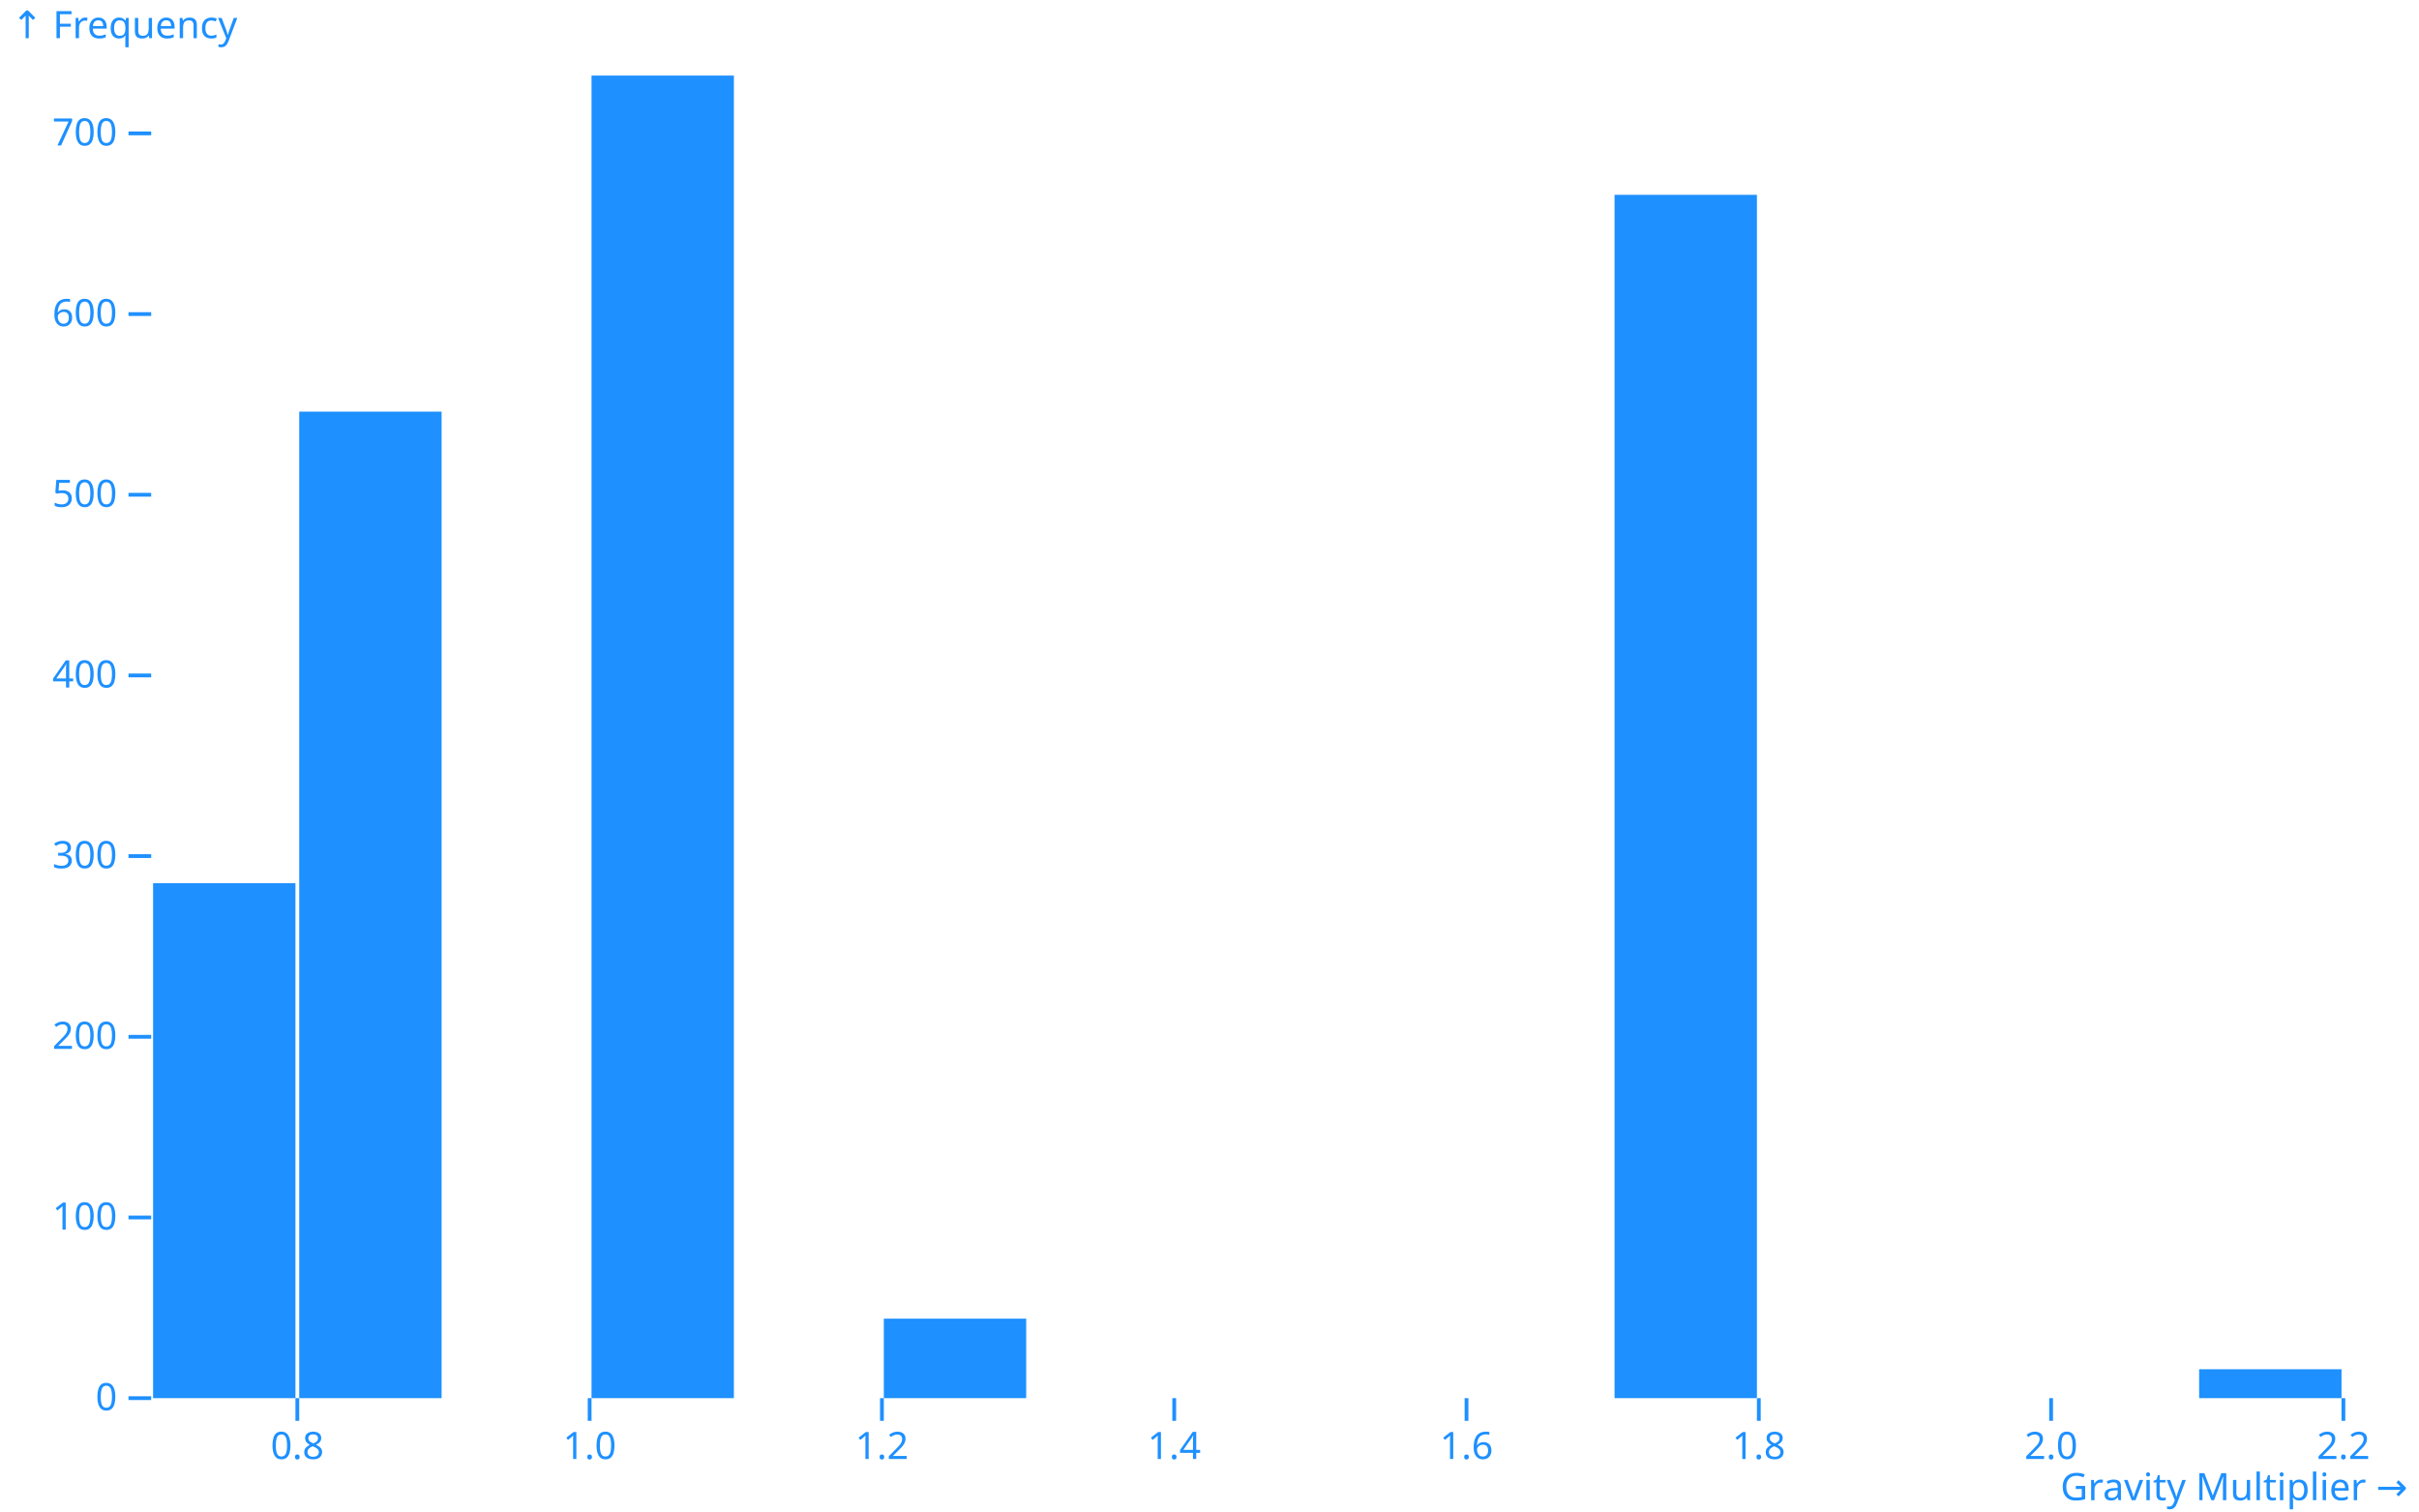
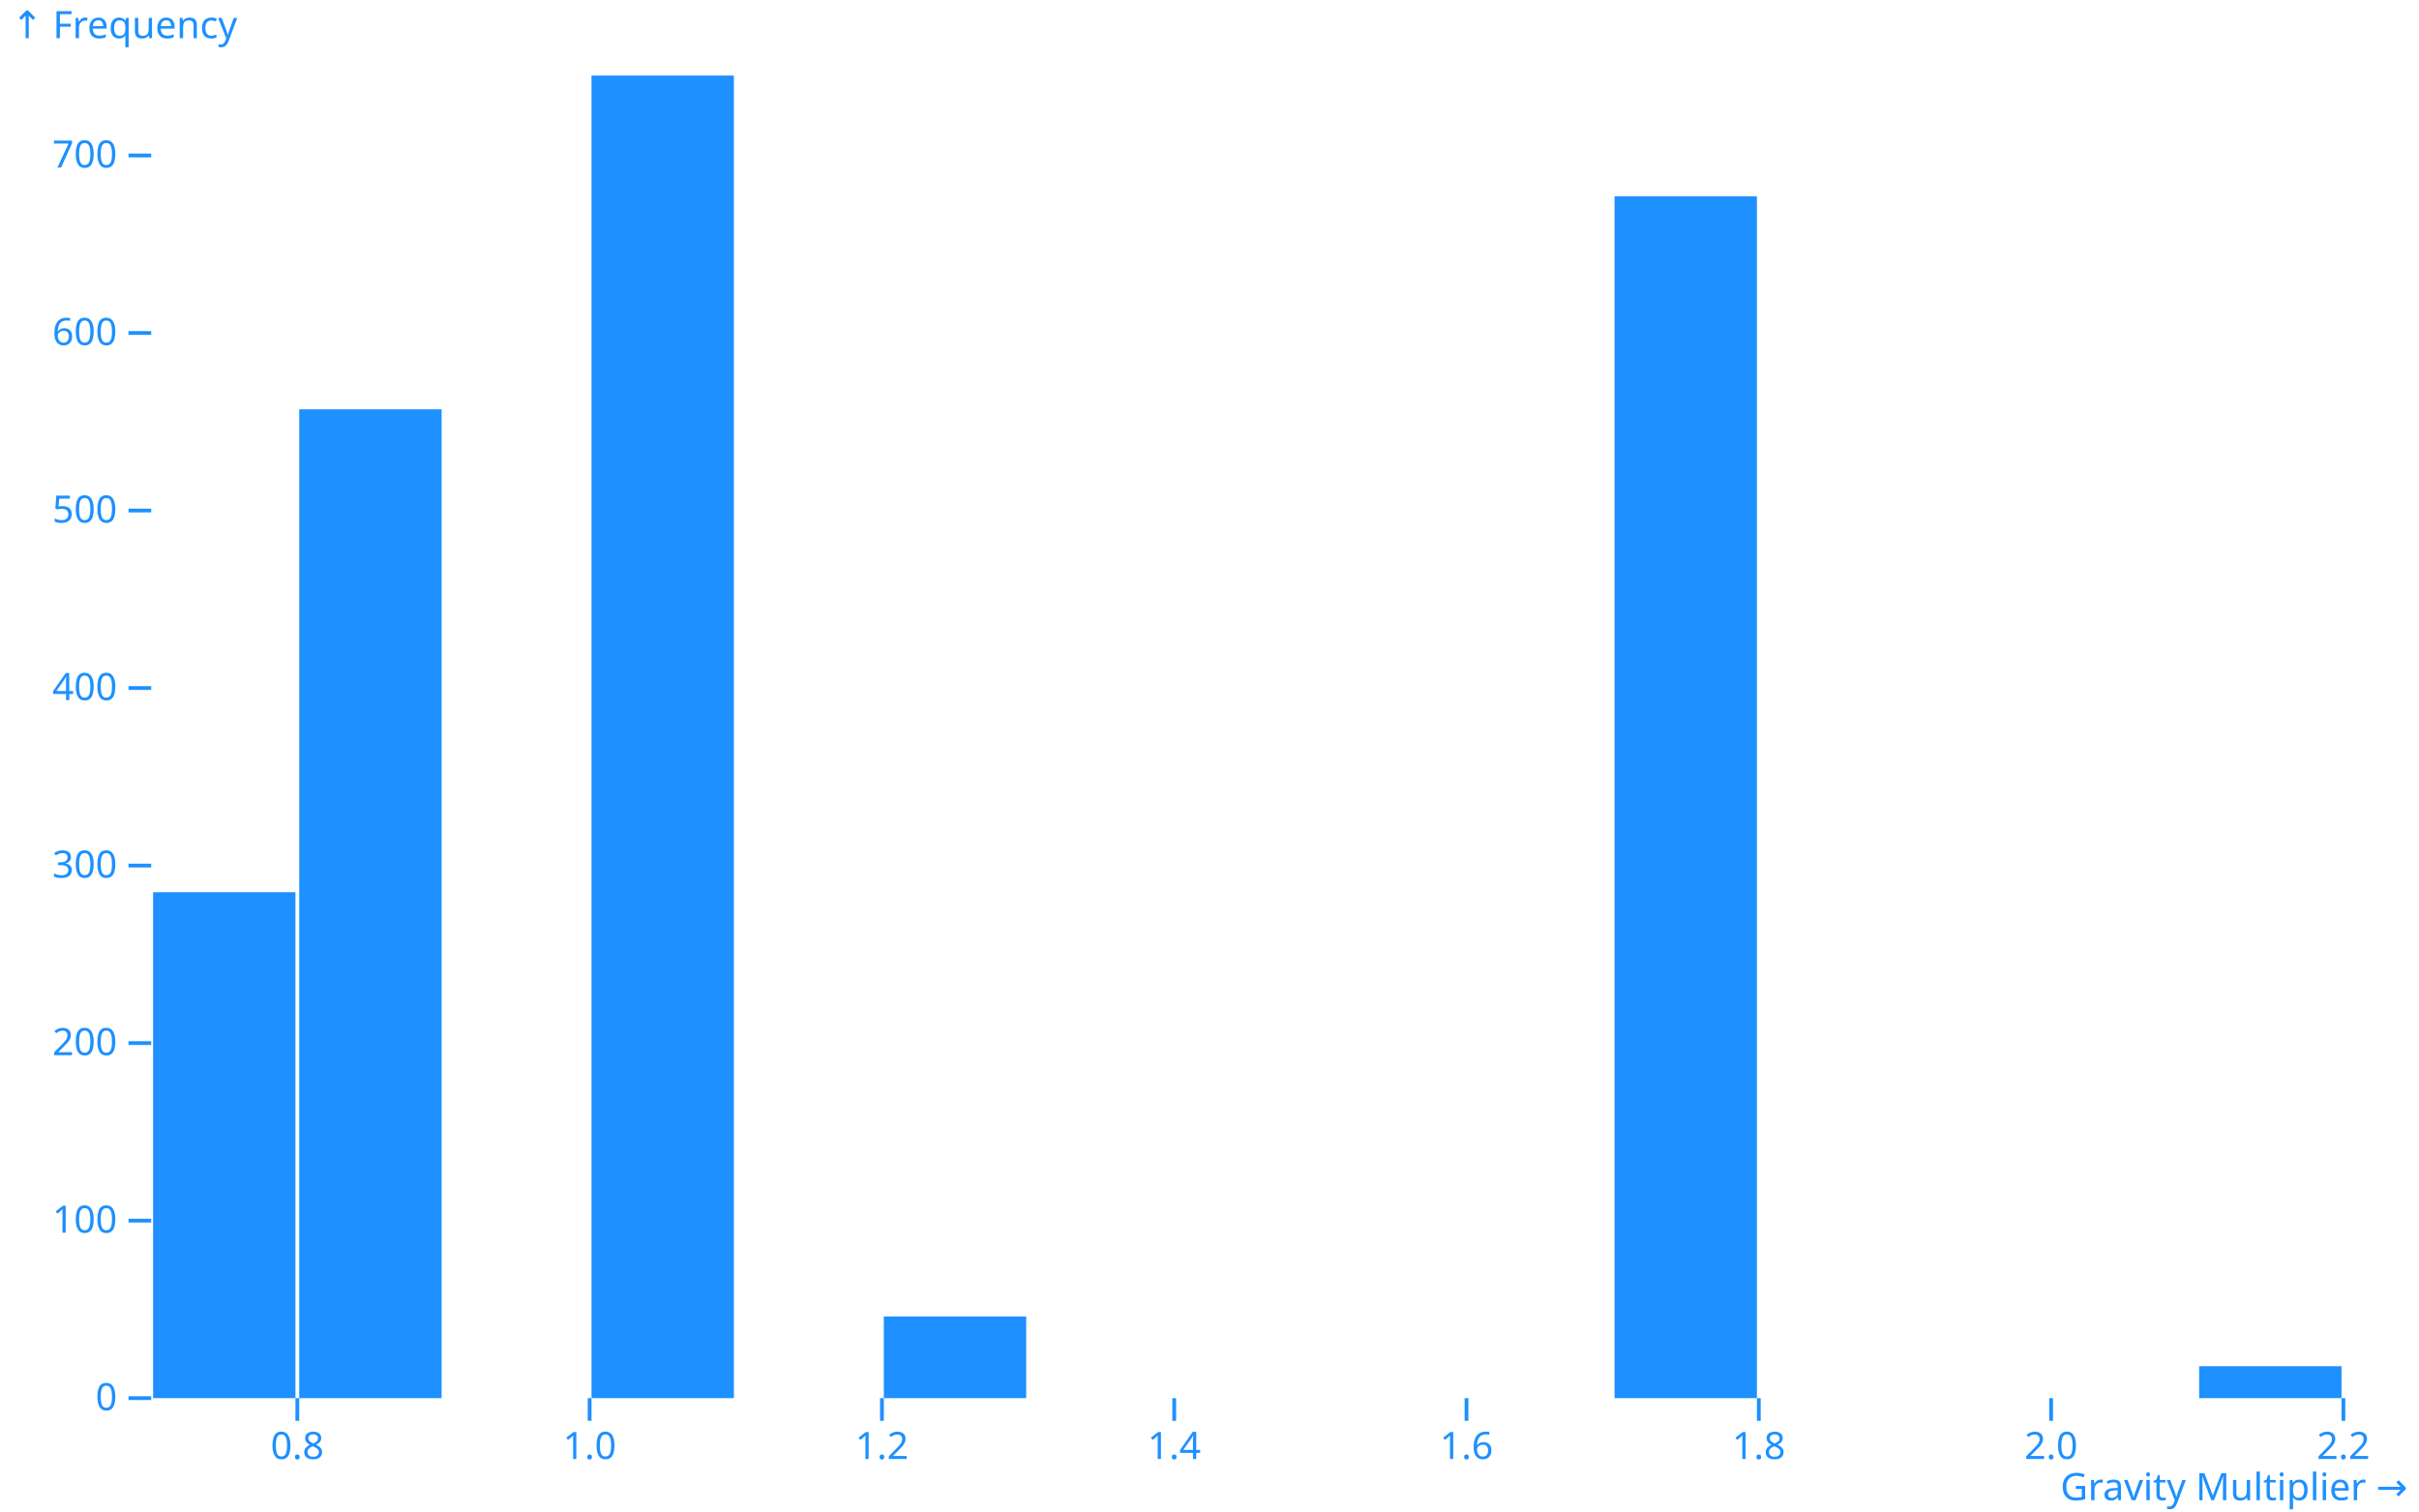
<svg xmlns="http://www.w3.org/2000/svg" class="plot-d6a7b5" fill="currentColor" font-family="system-ui, sans-serif" font-size="10" text-anchor="middle" width="640" height="400" viewBox="0 0 640 400" color="#1e90ff">
  <style>:where(.plot-d6a7b5){--plot-background: white;display:block;height:intrinsic;max-width:100%}:where(.plot-d6a7b5 text),:where(.plot-d6a7b5 tspan){white-space:pre}</style>
  <g aria-label="y-axis tick" fill="none" stroke="currentColor">
    <path transform="translate(40,370)" d="M0,0L-6,0" />
-     <path transform="translate(40,322.1858)" d="M0,0L-6,0" />
-     <path transform="translate(40,274.3716)" d="M0,0L-6,0" />
-     <path transform="translate(40,226.5574)" d="M0,0L-6,0" />
-     <path transform="translate(40,178.7432)" d="M0,0L-6,0" />
-     <path transform="translate(40,130.929)" d="M0,0L-6,0" />
-     <path transform="translate(40,83.11475)" d="M0,0L-6,0" />
-     <path transform="translate(40,35.30055)" d="M0,0L-6,0" />
+     <path transform="translate(40,323.0201)" d="M0,0L-6,0" />
+     <path transform="translate(40,276.0403)" d="M0,0L-6,0" />
+     <path transform="translate(40,229.0604)" d="M0,0L-6,0" />
+     <path transform="translate(40,182.0805)" d="M0,0L-6,0" />
+     <path transform="translate(40,135.1007)" d="M0,0L-6,0" />
+     <path transform="translate(40,88.12081)" d="M0,0L-6,0" />
+     <path transform="translate(40,41.14094)" d="M0,0L-6,0" />
  </g>
  <g aria-label="y-axis tick label" text-anchor="end" font-variant="tabular-nums">
    <text y=".32em" transform="translate(-9,0) translate(40,370)">0</text>
-     <text y=".32em" transform="translate(-9,0) translate(40,322.1858)">100</text>
-     <text y=".32em" transform="translate(-9,0) translate(40,274.3716)">200</text>
-     <text y=".32em" transform="translate(-9,0) translate(40,226.5574)">300</text>
-     <text y=".32em" transform="translate(-9,0) translate(40,178.7432)">400</text>
-     <text y=".32em" transform="translate(-9,0) translate(40,130.929)">500</text>
-     <text y=".32em" transform="translate(-9,0) translate(40,83.11475)">600</text>
-     <text y=".32em" transform="translate(-9,0) translate(40,35.30055)">700</text>
+     <text y=".32em" transform="translate(-9,0) translate(40,323.0201)">100</text>
+     <text y=".32em" transform="translate(-9,0) translate(40,276.0403)">200</text>
+     <text y=".32em" transform="translate(-9,0) translate(40,229.0604)">300</text>
+     <text y=".32em" transform="translate(-9,0) translate(40,182.0805)">400</text>
+     <text y=".32em" transform="translate(-9,0) translate(40,135.1007)">500</text>
+     <text y=".32em" transform="translate(-9,0) translate(40,88.12081)">600</text>
+     <text y=".32em" transform="translate(-9,0) translate(40,41.14094)">700</text>
  </g>
  <g aria-label="y-axis label" text-anchor="start">
    <text y=".71em" transform="translate(-37,-17) translate(40,20)">↑ Frequency</text>
  </g>
  <g aria-label="x-axis tick" fill="none" stroke="currentColor">
    <path transform="translate(78.66667,370)" d="M0,0L0,6" />
    <path transform="translate(156,370)" d="M0,0L0,6" />
    <path transform="translate(233.3333,370)" d="M0,0L0,6" />
    <path transform="translate(310.6667,370)" d="M0,0L0,6" />
    <path transform="translate(388,370)" d="M0,0L0,6" />
    <path transform="translate(465.3333,370)" d="M0,0L0,6" />
    <path transform="translate(542.6667,370)" d="M0,0L0,6" />
    <path transform="translate(620,370)" d="M0,0L0,6" />
  </g>
  <g aria-label="x-axis tick label" font-variant="tabular-nums">
    <text y=".71em" transform="translate(0,9) translate(78.66667,370)">0.8</text>
    <text y=".71em" transform="translate(0,9) translate(156,370)">1.0</text>
    <text y=".71em" transform="translate(0,9) translate(233.3333,370)">1.2</text>
    <text y=".71em" transform="translate(0,9) translate(310.6667,370)">1.4</text>
    <text y=".71em" transform="translate(0,9) translate(388,370)">1.6</text>
    <text y=".71em" transform="translate(0,9) translate(465.3333,370)">1.8</text>
    <text y=".71em" transform="translate(0,9) translate(542.6667,370)">2.0</text>
    <text y=".71em" transform="translate(0,9) translate(620,370)">2.2</text>
  </g>
  <g aria-label="x-axis label" text-anchor="end">
    <text transform="translate(17,27) translate(620,370)">Gravity Multiplier →</text>
  </g>
  <g aria-label="rect">
-     <rect x="40.5" y="233.73" width="37.667" height="136.27" />
-     <rect x="79.167" y="108.934" width="37.667" height="261.066" />
+     <rect x="40.5" y="236.107" width="37.667" height="133.893" />
+     <rect x="79.167" y="108.322" width="37.667" height="261.678" />
    <rect x="156.5" y="20" width="37.667" height="350" />
-     <rect x="233.833" y="348.962" width="37.667" height="21.038" />
-     <rect x="427.167" y="51.557" width="37.667" height="318.443" />
-     <rect x="581.833" y="362.35" width="37.667" height="7.65" />
+     <rect x="233.833" y="348.389" width="37.667" height="21.611" />
+     <rect x="427.167" y="51.946" width="37.667" height="318.054" />
+     <rect x="581.833" y="361.544" width="37.667" height="8.456" />
  </g>
</svg>
